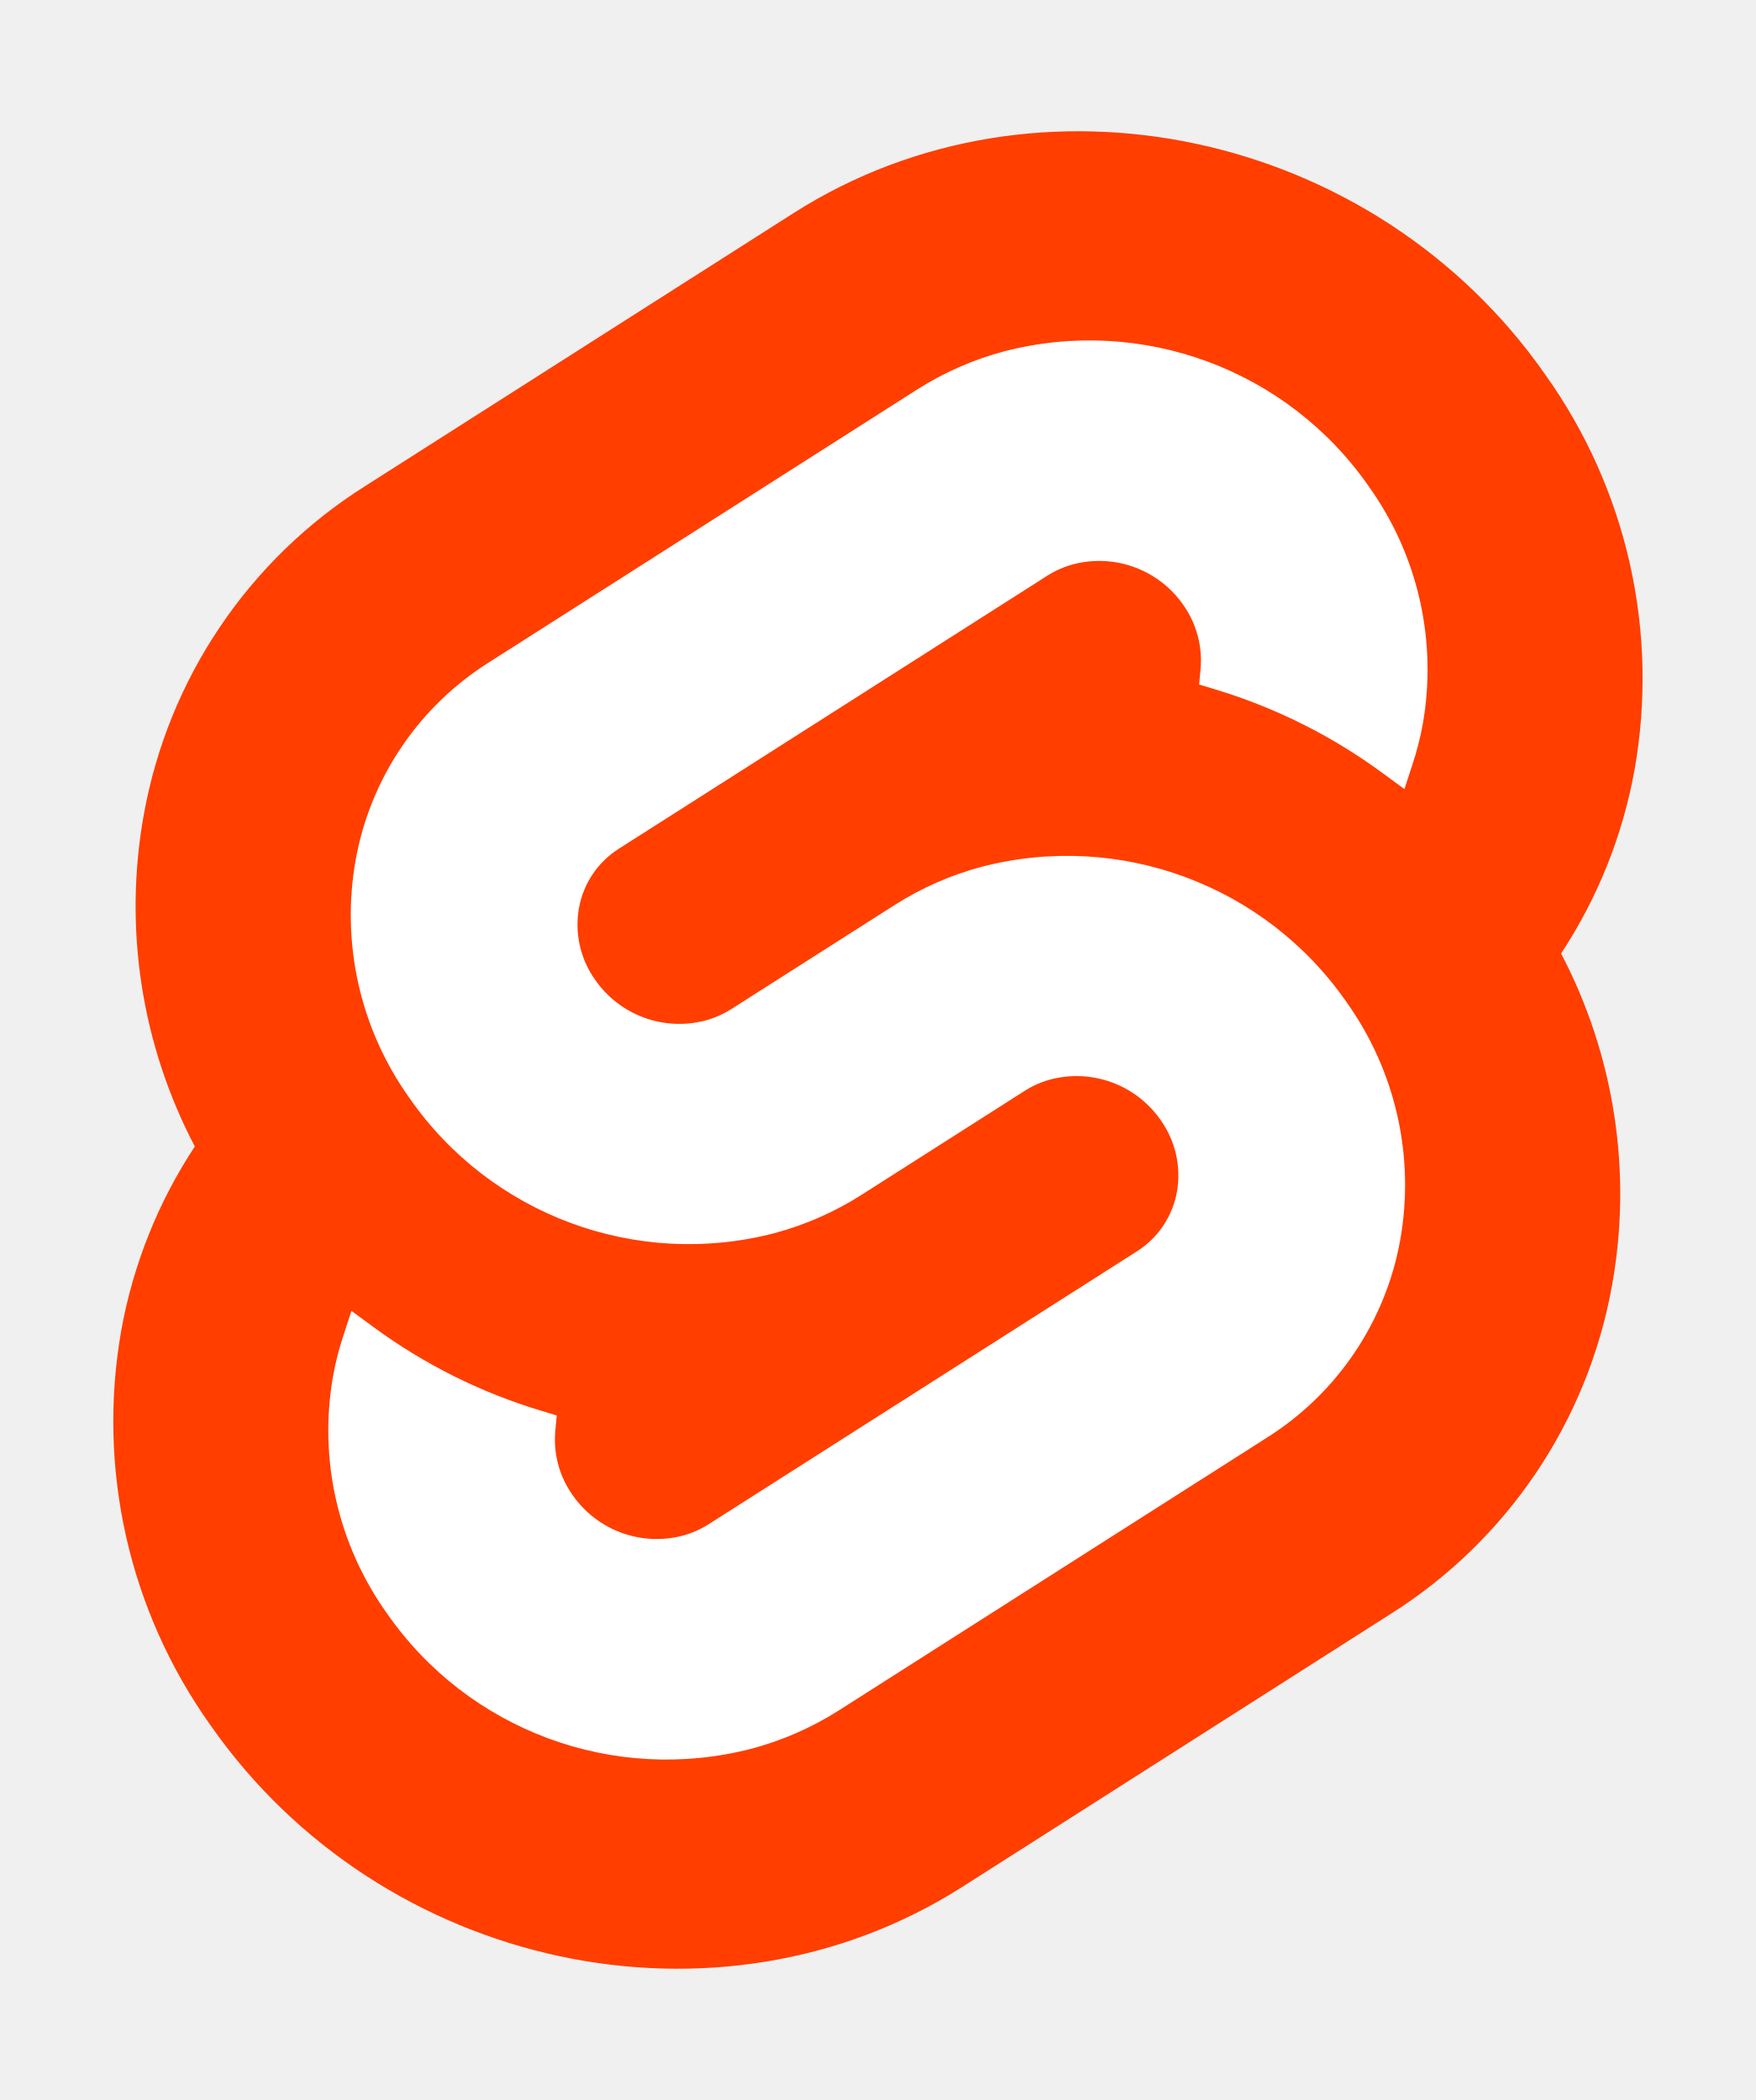
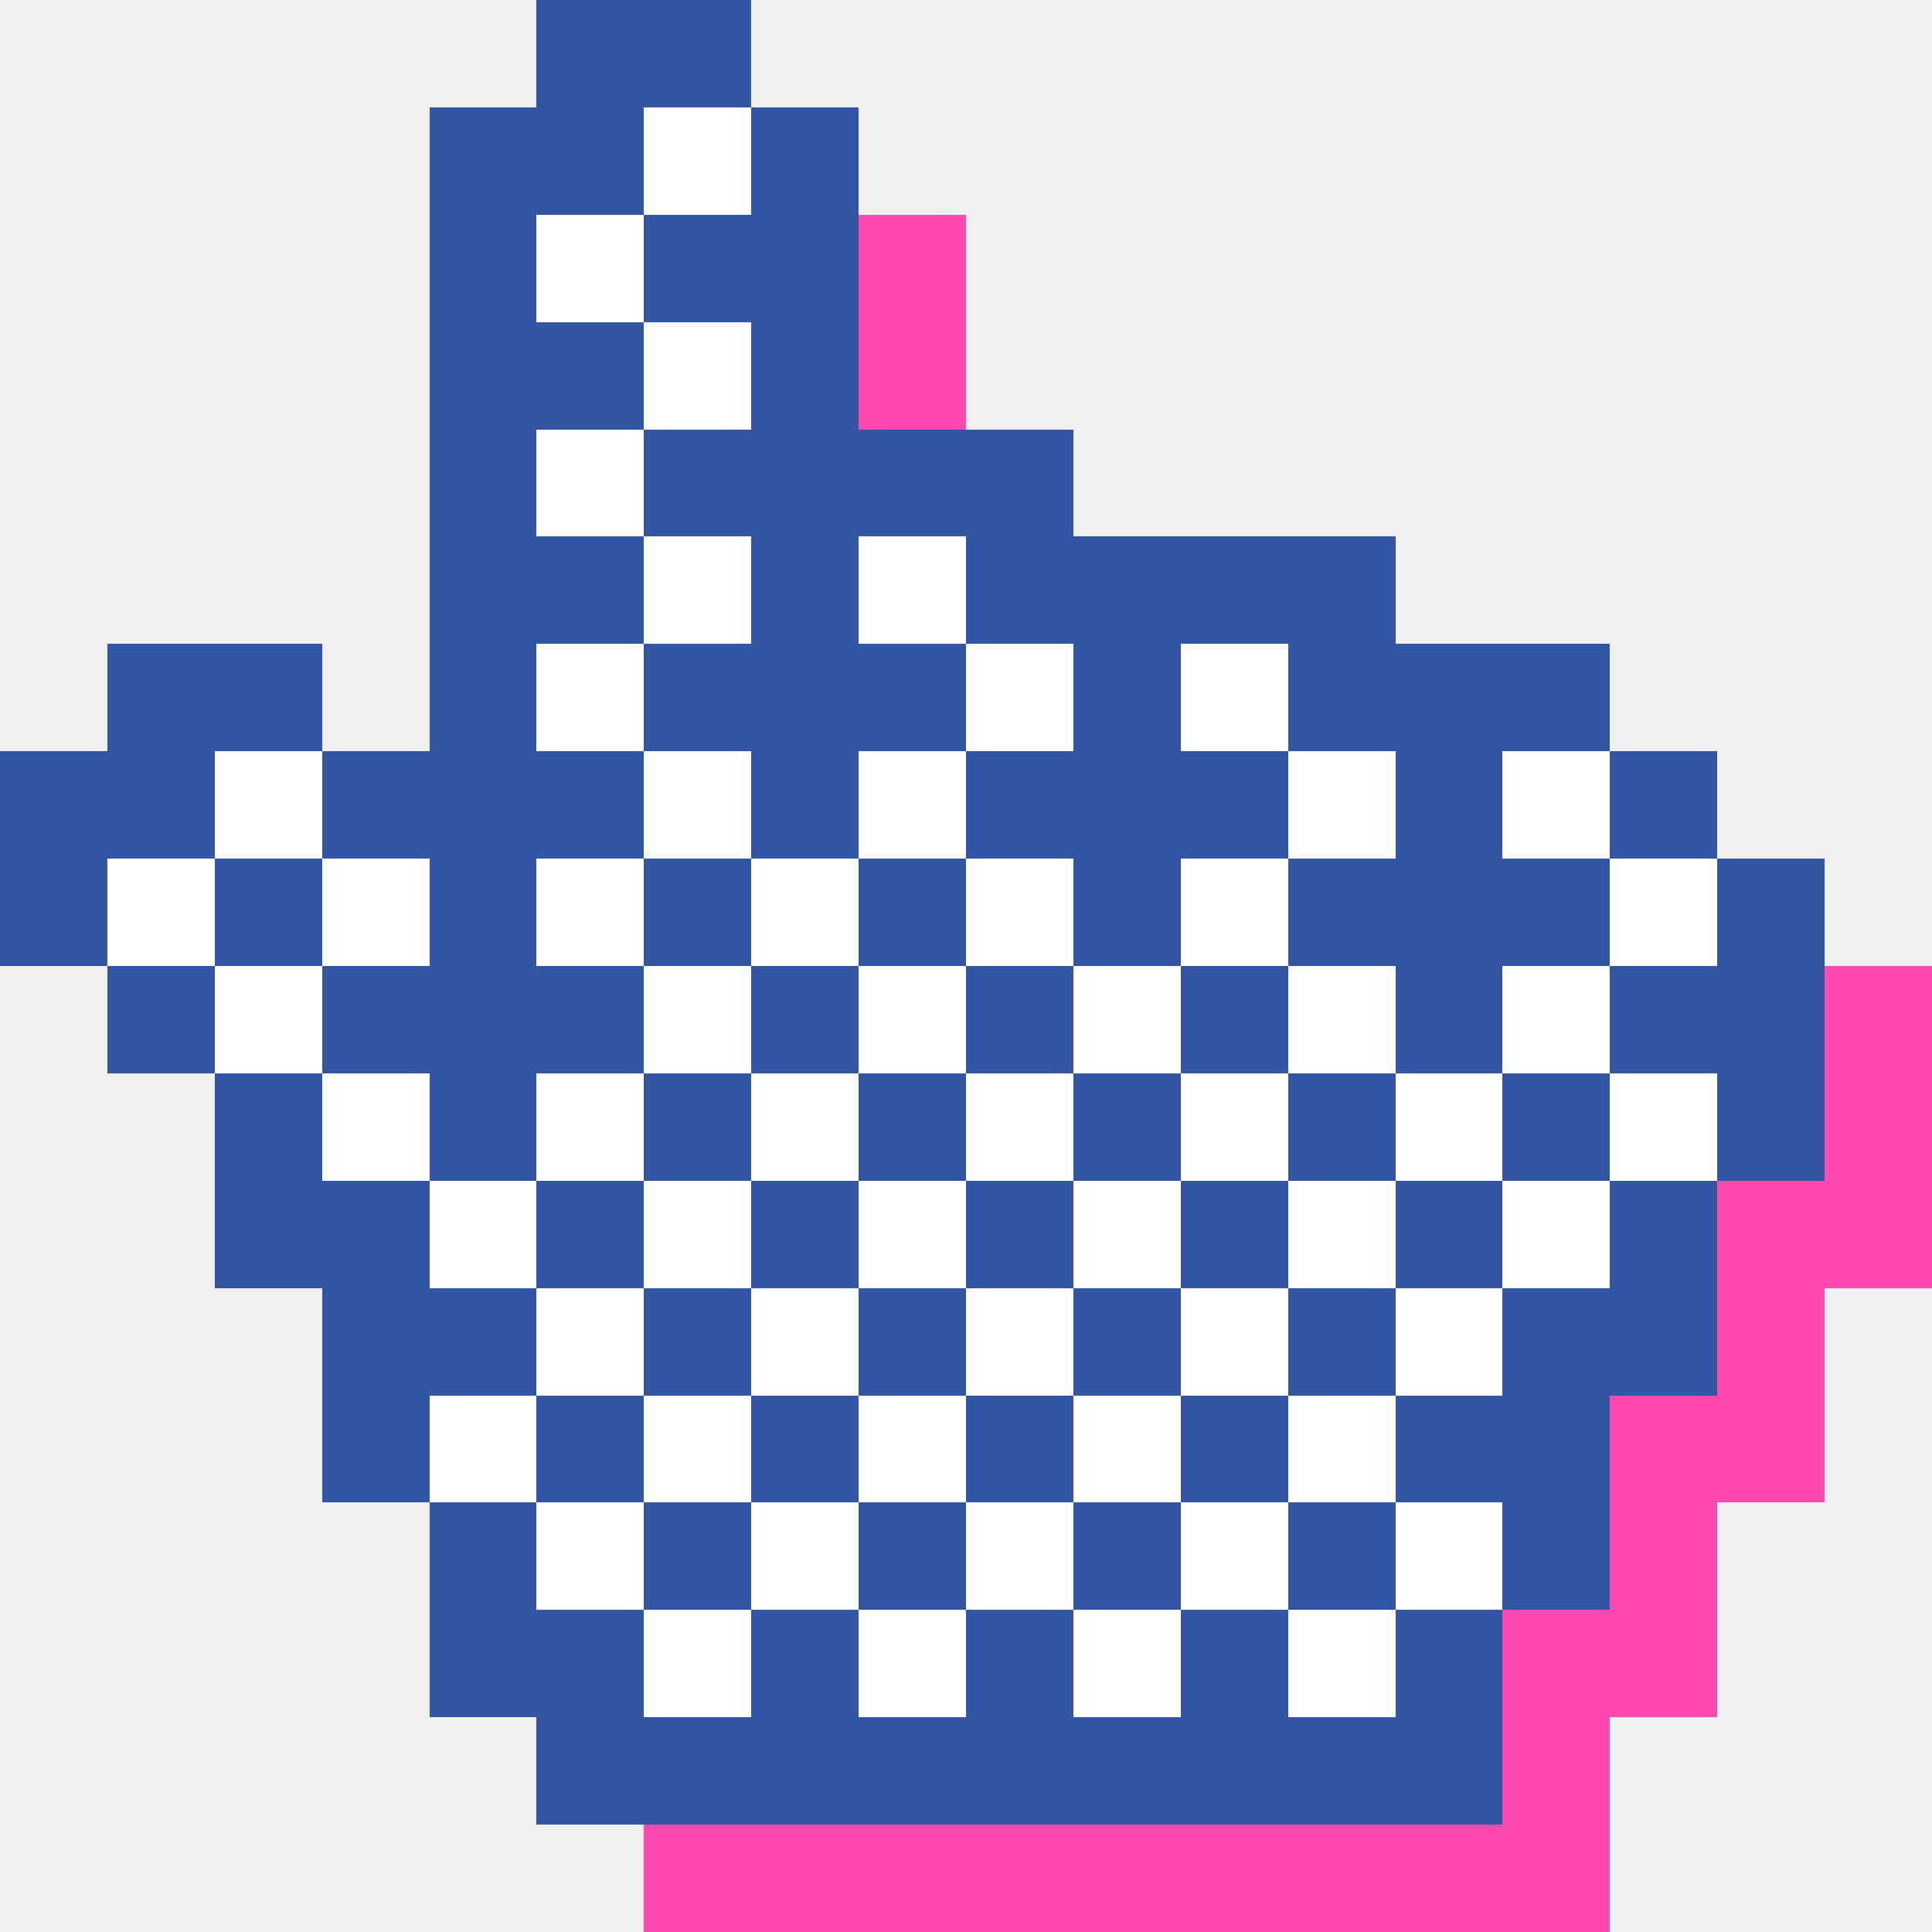
- <svg xmlns="http://www.w3.org/2000/svg" width="107" height="128" viewBox="0 0 107 128">
-   <path d="M94.157 22.819c-10.4-14.885-30.94-19.297-45.792-9.835L22.282 29.608A29.92 29.92 0 0 0 8.764 49.65a31.5 31.5 0 0 0 3.108 20.231 30 30 0 0 0-4.477 11.183 31.9 31.9 0 0 0 5.448 24.116c10.402 14.887 30.942 19.297 45.791 9.835l26.083-16.624A29.92 29.92 0 0 0 98.235 78.35a31.53 31.53 0 0 0-3.105-20.232 30 30 0 0 0 4.474-11.182 31.88 31.88 0 0 0-5.447-24.116" style="fill:#ff3e00" />
-   <path d="M45.817 106.582a20.72 20.72 0 0 1-22.237-8.243 19.17 19.17 0 0 1-3.277-14.503 18 18 0 0 1 .624-2.435l.49-1.498 1.337.981a33.6 33.6 0 0 0 10.203 5.098l.97.294-.09.968a5.85 5.85 0 0 0 1.052 3.878 6.24 6.24 0 0 0 6.695 2.485 5.8 5.8 0 0 0 1.603-.704L69.27 76.28a5.43 5.43 0 0 0 2.45-3.631 5.8 5.8 0 0 0-.987-4.371 6.24 6.24 0 0 0-6.698-2.487 5.7 5.7 0 0 0-1.6.704l-9.953 6.345a19 19 0 0 1-5.296 2.326 20.72 20.72 0 0 1-22.237-8.243 19.17 19.17 0 0 1-3.277-14.502 17.99 17.99 0 0 1 8.13-12.052l26.081-16.623a19 19 0 0 1 5.3-2.329 20.72 20.72 0 0 1 22.237 8.243 19.17 19.17 0 0 1 3.277 14.503 18 18 0 0 1-.624 2.435l-.49 1.498-1.337-.98a33.6 33.6 0 0 0-10.203-5.1l-.97-.294.09-.968a5.86 5.86 0 0 0-1.052-3.878 6.24 6.24 0 0 0-6.696-2.485 5.8 5.8 0 0 0-1.602.704L37.73 51.72a5.42 5.42 0 0 0-2.449 3.63 5.79 5.79 0 0 0 .986 4.372 6.24 6.24 0 0 0 6.698 2.486 5.8 5.8 0 0 0 1.602-.704l9.952-6.342a19 19 0 0 1 5.295-2.328 20.72 20.72 0 0 1 22.237 8.242 19.17 19.17 0 0 1 3.277 14.503 18 18 0 0 1-8.13 12.053l-26.081 16.622a19 19 0 0 1-5.3 2.328" style="fill:#fff" />
+ <svg xmlns="http://www.w3.org/2000/svg" width="36" height="36" viewBox="0 0 36 36" shape-rendering="crispEdges">
+   <g fill="#ff48b0">
+     <rect x="12" y="2" width="2" height="2" />
+     <rect x="14" y="2" width="2" height="2" />
+     <rect x="10" y="4" width="2" height="2" />
+     <rect x="12" y="4" width="2" height="2" />
+     <rect x="14" y="4" width="2" height="2" />
+     <rect x="16" y="4" width="2" height="2" />
+     <rect x="10" y="6" width="2" height="2" />
+     <rect x="12" y="6" width="2" height="2" />
+     <rect x="14" y="6" width="2" height="2" />
+     <rect x="16" y="6" width="2" height="2" />
+     <rect x="10" y="8" width="2" height="2" />
+     <rect x="12" y="8" width="2" height="2" />
+     <rect x="14" y="8" width="2" height="2" />
+     <rect x="16" y="8" width="2" height="2" />
+     <rect x="10" y="10" width="2" height="2" />
+     <rect x="12" y="10" width="2" height="2" />
+     <rect x="14" y="10" width="2" height="2" />
+     <rect x="16" y="10" width="2" height="2" />
+     <rect x="18" y="10" width="2" height="2" />
+     <rect x="20" y="10" width="2" height="2" />
+     <rect x="10" y="12" width="2" height="2" />
+     <rect x="12" y="12" width="2" height="2" />
+     <rect x="14" y="12" width="2" height="2" />
+     <rect x="16" y="12" width="2" height="2" />
+     <rect x="18" y="12" width="2" height="2" />
+     <rect x="20" y="12" width="2" height="2" />
+     <rect x="22" y="12" width="2" height="2" />
+     <rect x="24" y="12" width="2" height="2" />
+     <rect x="26" y="12" width="2" height="2" />
+     <rect x="4" y="14" width="2" height="2" />
+     <rect x="6" y="14" width="2" height="2" />
+     <rect x="10" y="14" width="2" height="2" />
+     <rect x="12" y="14" width="2" height="2" />
+     <rect x="14" y="14" width="2" height="2" />
+     <rect x="16" y="14" width="2" height="2" />
+     <rect x="18" y="14" width="2" height="2" />
+     <rect x="20" y="14" width="2" height="2" />
+     <rect x="22" y="14" width="2" height="2" />
+     <rect x="24" y="14" width="2" height="2" />
+     <rect x="26" y="14" width="2" height="2" />
+     <rect x="28" y="14" width="2" height="2" />
+     <rect x="30" y="14" width="2" height="2" />
+     <rect x="2" y="16" width="2" height="2" />
+     <rect x="4" y="16" width="2" height="2" />
+     <rect x="6" y="16" width="2" height="2" />
+     <rect x="8" y="16" width="2" height="2" />
+     <rect x="10" y="16" width="2" height="2" />
+     <rect x="12" y="16" width="2" height="2" />
+     <rect x="14" y="16" width="2" height="2" />
+     <rect x="16" y="16" width="2" height="2" />
+     <rect x="18" y="16" width="2" height="2" />
+     <rect x="20" y="16" width="2" height="2" />
+     <rect x="22" y="16" width="2" height="2" />
+     <rect x="24" y="16" width="2" height="2" />
+     <rect x="26" y="16" width="2" height="2" />
+     <rect x="28" y="16" width="2" height="2" />
+     <rect x="30" y="16" width="2" height="2" />
+     <rect x="32" y="16" width="2" height="2" />
+     <rect x="2" y="18" width="2" height="2" />
+     <rect x="4" y="18" width="2" height="2" />
+     <rect x="6" y="18" width="2" height="2" />
+     <rect x="8" y="18" width="2" height="2" />
+     <rect x="10" y="18" width="2" height="2" />
+     <rect x="12" y="18" width="2" height="2" />
+     <rect x="14" y="18" width="2" height="2" />
+     <rect x="16" y="18" width="2" height="2" />
+     <rect x="18" y="18" width="2" height="2" />
+     <rect x="20" y="18" width="2" height="2" />
+     <rect x="22" y="18" width="2" height="2" />
+     <rect x="24" y="18" width="2" height="2" />
+     <rect x="26" y="18" width="2" height="2" />
+     <rect x="28" y="18" width="2" height="2" />
+     <rect x="30" y="18" width="2" height="2" />
+     <rect x="32" y="18" width="2" height="2" />
+     <rect x="34" y="18" width="2" height="2" />
+     <rect x="4" y="20" width="2" height="2" />
+     <rect x="6" y="20" width="2" height="2" />
+     <rect x="8" y="20" width="2" height="2" />
+     <rect x="10" y="20" width="2" height="2" />
+     <rect x="12" y="20" width="2" height="2" />
+     <rect x="14" y="20" width="2" height="2" />
+     <rect x="16" y="20" width="2" height="2" />
+     <rect x="18" y="20" width="2" height="2" />
+     <rect x="20" y="20" width="2" height="2" />
+     <rect x="22" y="20" width="2" height="2" />
+     <rect x="24" y="20" width="2" height="2" />
+     <rect x="26" y="20" width="2" height="2" />
+     <rect x="28" y="20" width="2" height="2" />
+     <rect x="30" y="20" width="2" height="2" />
+     <rect x="32" y="20" width="2" height="2" />
+     <rect x="34" y="20" width="2" height="2" />
+     <rect x="6" y="22" width="2" height="2" />
+     <rect x="8" y="22" width="2" height="2" />
+     <rect x="10" y="22" width="2" height="2" />
+     <rect x="12" y="22" width="2" height="2" />
+     <rect x="14" y="22" width="2" height="2" />
+     <rect x="16" y="22" width="2" height="2" />
+     <rect x="18" y="22" width="2" height="2" />
+     <rect x="20" y="22" width="2" height="2" />
+     <rect x="22" y="22" width="2" height="2" />
+     <rect x="24" y="22" width="2" height="2" />
+     <rect x="26" y="22" width="2" height="2" />
+     <rect x="28" y="22" width="2" height="2" />
+     <rect x="30" y="22" width="2" height="2" />
+     <rect x="32" y="22" width="2" height="2" />
+     <rect x="34" y="22" width="2" height="2" />
+     <rect x="6" y="24" width="2" height="2" />
+     <rect x="8" y="24" width="2" height="2" />
+     <rect x="10" y="24" width="2" height="2" />
+     <rect x="12" y="24" width="2" height="2" />
+     <rect x="14" y="24" width="2" height="2" />
+     <rect x="16" y="24" width="2" height="2" />
+     <rect x="18" y="24" width="2" height="2" />
+     <rect x="20" y="24" width="2" height="2" />
+     <rect x="22" y="24" width="2" height="2" />
+     <rect x="24" y="24" width="2" height="2" />
+     <rect x="26" y="24" width="2" height="2" />
+     <rect x="28" y="24" width="2" height="2" />
+     <rect x="30" y="24" width="2" height="2" />
+     <rect x="32" y="24" width="2" height="2" />
+     <rect x="8" y="26" width="2" height="2" />
+     <rect x="10" y="26" width="2" height="2" />
+     <rect x="12" y="26" width="2" height="2" />
+     <rect x="14" y="26" width="2" height="2" />
+     <rect x="16" y="26" width="2" height="2" />
+     <rect x="18" y="26" width="2" height="2" />
+     <rect x="20" y="26" width="2" height="2" />
+     <rect x="22" y="26" width="2" height="2" />
+     <rect x="24" y="26" width="2" height="2" />
+     <rect x="26" y="26" width="2" height="2" />
+     <rect x="28" y="26" width="2" height="2" />
+     <rect x="30" y="26" width="2" height="2" />
+     <rect x="32" y="26" width="2" height="2" />
+     <rect x="8" y="28" width="2" height="2" />
+     <rect x="10" y="28" width="2" height="2" />
+     <rect x="12" y="28" width="2" height="2" />
+     <rect x="14" y="28" width="2" height="2" />
+     <rect x="16" y="28" width="2" height="2" />
+     <rect x="18" y="28" width="2" height="2" />
+     <rect x="20" y="28" width="2" height="2" />
+     <rect x="22" y="28" width="2" height="2" />
+     <rect x="24" y="28" width="2" height="2" />
+     <rect x="26" y="28" width="2" height="2" />
+     <rect x="28" y="28" width="2" height="2" />
+     <rect x="30" y="28" width="2" height="2" />
+     <rect x="10" y="30" width="2" height="2" />
+     <rect x="12" y="30" width="2" height="2" />
+     <rect x="14" y="30" width="2" height="2" />
+     <rect x="16" y="30" width="2" height="2" />
+     <rect x="18" y="30" width="2" height="2" />
+     <rect x="20" y="30" width="2" height="2" />
+     <rect x="22" y="30" width="2" height="2" />
+     <rect x="24" y="30" width="2" height="2" />
+     <rect x="26" y="30" width="2" height="2" />
+     <rect x="28" y="30" width="2" height="2" />
+     <rect x="30" y="30" width="2" height="2" />
+     <rect x="10" y="32" width="2" height="2" />
+     <rect x="12" y="32" width="2" height="2" />
+     <rect x="14" y="32" width="2" height="2" />
+     <rect x="16" y="32" width="2" height="2" />
+     <rect x="18" y="32" width="2" height="2" />
+     <rect x="20" y="32" width="2" height="2" />
+     <rect x="22" y="32" width="2" height="2" />
+     <rect x="24" y="32" width="2" height="2" />
+     <rect x="26" y="32" width="2" height="2" />
+     <rect x="28" y="32" width="2" height="2" />
+     <rect x="12" y="34" width="2" height="2" />
+     <rect x="14" y="34" width="2" height="2" />
+     <rect x="16" y="34" width="2" height="2" />
+     <rect x="18" y="34" width="2" height="2" />
+     <rect x="20" y="34" width="2" height="2" />
+     <rect x="22" y="34" width="2" height="2" />
+     <rect x="24" y="34" width="2" height="2" />
+     <rect x="26" y="34" width="2" height="2" />
+     <rect x="28" y="34" width="2" height="2" />
+   </g>
+   <g fill="#ffffff">
+     <rect x="10" y="2" width="2" height="2" />
+     <rect x="12" y="2" width="2" height="2" />
+     <rect x="10" y="4" width="2" height="2" />
+     <rect x="12" y="4" width="2" height="2" />
+     <rect x="10" y="6" width="2" height="2" />
+     <rect x="12" y="6" width="2" height="2" />
+     <rect x="10" y="8" width="2" height="2" />
+     <rect x="12" y="8" width="2" height="2" />
+     <rect x="10" y="10" width="2" height="2" />
+     <rect x="12" y="10" width="2" height="2" />
+     <rect x="16" y="10" width="2" height="2" />
+     <rect x="18" y="10" width="2" height="2" />
+     <rect x="10" y="12" width="2" height="2" />
+     <rect x="12" y="12" width="2" height="2" />
+     <rect x="16" y="12" width="2" height="2" />
+     <rect x="18" y="12" width="2" height="2" />
+     <rect x="22" y="12" width="2" height="2" />
+     <rect x="24" y="12" width="2" height="2" />
+     <rect x="2" y="14" width="2" height="2" />
+     <rect x="4" y="14" width="2" height="2" />
+     <rect x="10" y="14" width="2" height="2" />
+     <rect x="12" y="14" width="2" height="2" />
+     <rect x="16" y="14" width="2" height="2" />
+     <rect x="18" y="14" width="2" height="2" />
+     <rect x="22" y="14" width="2" height="2" />
+     <rect x="24" y="14" width="2" height="2" />
+     <rect x="28" y="14" width="2" height="2" />
+     <rect x="2" y="16" width="2" height="2" />
+     <rect x="4" y="16" width="2" height="2" />
+     <rect x="6" y="16" width="2" height="2" />
+     <rect x="10" y="16" width="2" height="2" />
+     <rect x="12" y="16" width="2" height="2" />
+     <rect x="14" y="16" width="2" height="2" />
+     <rect x="16" y="16" width="2" height="2" />
+     <rect x="18" y="16" width="2" height="2" />
+     <rect x="20" y="16" width="2" height="2" />
+     <rect x="22" y="16" width="2" height="2" />
+     <rect x="24" y="16" width="2" height="2" />
+     <rect x="28" y="16" width="2" height="2" />
+     <rect x="30" y="16" width="2" height="2" />
+     <rect x="4" y="18" width="2" height="2" />
+     <rect x="6" y="18" width="2" height="2" />
+     <rect x="10" y="18" width="2" height="2" />
+     <rect x="12" y="18" width="2" height="2" />
+     <rect x="14" y="18" width="2" height="2" />
+     <rect x="16" y="18" width="2" height="2" />
+     <rect x="18" y="18" width="2" height="2" />
+     <rect x="20" y="18" width="2" height="2" />
+     <rect x="22" y="18" width="2" height="2" />
+     <rect x="24" y="18" width="2" height="2" />
+     <rect x="26" y="18" width="2" height="2" />
+     <rect x="28" y="18" width="2" height="2" />
+     <rect x="30" y="18" width="2" height="2" />
+     <rect x="6" y="20" width="2" height="2" />
+     <rect x="8" y="20" width="2" height="2" />
+     <rect x="10" y="20" width="2" height="2" />
+     <rect x="12" y="20" width="2" height="2" />
+     <rect x="14" y="20" width="2" height="2" />
+     <rect x="16" y="20" width="2" height="2" />
+     <rect x="18" y="20" width="2" height="2" />
+     <rect x="20" y="20" width="2" height="2" />
+     <rect x="22" y="20" width="2" height="2" />
+     <rect x="24" y="20" width="2" height="2" />
+     <rect x="26" y="20" width="2" height="2" />
+     <rect x="28" y="20" width="2" height="2" />
+     <rect x="30" y="20" width="2" height="2" />
+     <rect x="6" y="22" width="2" height="2" />
+     <rect x="8" y="22" width="2" height="2" />
+     <rect x="10" y="22" width="2" height="2" />
+     <rect x="12" y="22" width="2" height="2" />
+     <rect x="14" y="22" width="2" height="2" />
+     <rect x="16" y="22" width="2" height="2" />
+     <rect x="18" y="22" width="2" height="2" />
+     <rect x="20" y="22" width="2" height="2" />
+     <rect x="22" y="22" width="2" height="2" />
+     <rect x="24" y="22" width="2" height="2" />
+     <rect x="26" y="22" width="2" height="2" />
+     <rect x="28" y="22" width="2" height="2" />
+     <rect x="8" y="24" width="2" height="2" />
+     <rect x="10" y="24" width="2" height="2" />
+     <rect x="12" y="24" width="2" height="2" />
+     <rect x="14" y="24" width="2" height="2" />
+     <rect x="16" y="24" width="2" height="2" />
+     <rect x="18" y="24" width="2" height="2" />
+     <rect x="20" y="24" width="2" height="2" />
+     <rect x="22" y="24" width="2" height="2" />
+     <rect x="24" y="24" width="2" height="2" />
+     <rect x="26" y="24" width="2" height="2" />
+     <rect x="28" y="24" width="2" height="2" />
+     <rect x="8" y="26" width="2" height="2" />
+     <rect x="10" y="26" width="2" height="2" />
+     <rect x="12" y="26" width="2" height="2" />
+     <rect x="14" y="26" width="2" height="2" />
+     <rect x="16" y="26" width="2" height="2" />
+     <rect x="18" y="26" width="2" height="2" />
+     <rect x="20" y="26" width="2" height="2" />
+     <rect x="22" y="26" width="2" height="2" />
+     <rect x="24" y="26" width="2" height="2" />
+     <rect x="26" y="26" width="2" height="2" />
+     <rect x="10" y="28" width="2" height="2" />
+     <rect x="12" y="28" width="2" height="2" />
+     <rect x="14" y="28" width="2" height="2" />
+     <rect x="16" y="28" width="2" height="2" />
+     <rect x="18" y="28" width="2" height="2" />
+     <rect x="20" y="28" width="2" height="2" />
+     <rect x="22" y="28" width="2" height="2" />
+     <rect x="24" y="28" width="2" height="2" />
+     <rect x="26" y="28" width="2" height="2" />
+     <rect x="10" y="30" width="2" height="2" />
+     <rect x="12" y="30" width="2" height="2" />
+     <rect x="14" y="30" width="2" height="2" />
+     <rect x="16" y="30" width="2" height="2" />
+     <rect x="18" y="30" width="2" height="2" />
+     <rect x="20" y="30" width="2" height="2" />
+     <rect x="22" y="30" width="2" height="2" />
+     <rect x="24" y="30" width="2" height="2" />
+   </g>
+   <g fill="#3255a4">
+     <rect x="10" y="0" width="2" height="2" />
+     <rect x="12" y="0" width="2" height="2" />
+     <rect x="8" y="2" width="2" height="2" />
+     <rect x="10" y="2" width="2" height="2" />
+     <rect x="14" y="2" width="2" height="2" />
+     <rect x="8" y="4" width="2" height="2" />
+     <rect x="12" y="4" width="2" height="2" />
+     <rect x="14" y="4" width="2" height="2" />
+     <rect x="8" y="6" width="2" height="2" />
+     <rect x="10" y="6" width="2" height="2" />
+     <rect x="14" y="6" width="2" height="2" />
+     <rect x="8" y="8" width="2" height="2" />
+     <rect x="12" y="8" width="2" height="2" />
+     <rect x="14" y="8" width="2" height="2" />
+     <rect x="16" y="8" width="2" height="2" />
+     <rect x="18" y="8" width="2" height="2" />
+     <rect x="8" y="10" width="2" height="2" />
+     <rect x="10" y="10" width="2" height="2" />
+     <rect x="14" y="10" width="2" height="2" />
+     <rect x="18" y="10" width="2" height="2" />
+     <rect x="20" y="10" width="2" height="2" />
+     <rect x="22" y="10" width="2" height="2" />
+     <rect x="24" y="10" width="2" height="2" />
+     <rect x="2" y="12" width="2" height="2" />
+     <rect x="4" y="12" width="2" height="2" />
+     <rect x="8" y="12" width="2" height="2" />
+     <rect x="12" y="12" width="2" height="2" />
+     <rect x="14" y="12" width="2" height="2" />
+     <rect x="16" y="12" width="2" height="2" />
+     <rect x="20" y="12" width="2" height="2" />
+     <rect x="24" y="12" width="2" height="2" />
+     <rect x="26" y="12" width="2" height="2" />
+     <rect x="28" y="12" width="2" height="2" />
+     <rect x="0" y="14" width="2" height="2" />
+     <rect x="2" y="14" width="2" height="2" />
+     <rect x="6" y="14" width="2" height="2" />
+     <rect x="8" y="14" width="2" height="2" />
+     <rect x="10" y="14" width="2" height="2" />
+     <rect x="14" y="14" width="2" height="2" />
+     <rect x="18" y="14" width="2" height="2" />
+     <rect x="20" y="14" width="2" height="2" />
+     <rect x="22" y="14" width="2" height="2" />
+     <rect x="26" y="14" width="2" height="2" />
+     <rect x="30" y="14" width="2" height="2" />
+     <rect x="0" y="16" width="2" height="2" />
+     <rect x="4" y="16" width="2" height="2" />
+     <rect x="8" y="16" width="2" height="2" />
+     <rect x="12" y="16" width="2" height="2" />
+     <rect x="16" y="16" width="2" height="2" />
+     <rect x="20" y="16" width="2" height="2" />
+     <rect x="24" y="16" width="2" height="2" />
+     <rect x="26" y="16" width="2" height="2" />
+     <rect x="28" y="16" width="2" height="2" />
+     <rect x="32" y="16" width="2" height="2" />
+     <rect x="2" y="18" width="2" height="2" />
+     <rect x="6" y="18" width="2" height="2" />
+     <rect x="8" y="18" width="2" height="2" />
+     <rect x="10" y="18" width="2" height="2" />
+     <rect x="14" y="18" width="2" height="2" />
+     <rect x="18" y="18" width="2" height="2" />
+     <rect x="22" y="18" width="2" height="2" />
+     <rect x="26" y="18" width="2" height="2" />
+     <rect x="30" y="18" width="2" height="2" />
+     <rect x="32" y="18" width="2" height="2" />
+     <rect x="4" y="20" width="2" height="2" />
+     <rect x="8" y="20" width="2" height="2" />
+     <rect x="12" y="20" width="2" height="2" />
+     <rect x="16" y="20" width="2" height="2" />
+     <rect x="20" y="20" width="2" height="2" />
+     <rect x="24" y="20" width="2" height="2" />
+     <rect x="28" y="20" width="2" height="2" />
+     <rect x="32" y="20" width="2" height="2" />
+     <rect x="4" y="22" width="2" height="2" />
+     <rect x="6" y="22" width="2" height="2" />
+     <rect x="10" y="22" width="2" height="2" />
+     <rect x="14" y="22" width="2" height="2" />
+     <rect x="18" y="22" width="2" height="2" />
+     <rect x="22" y="22" width="2" height="2" />
+     <rect x="26" y="22" width="2" height="2" />
+     <rect x="30" y="22" width="2" height="2" />
+     <rect x="6" y="24" width="2" height="2" />
+     <rect x="8" y="24" width="2" height="2" />
+     <rect x="12" y="24" width="2" height="2" />
+     <rect x="16" y="24" width="2" height="2" />
+     <rect x="20" y="24" width="2" height="2" />
+     <rect x="24" y="24" width="2" height="2" />
+     <rect x="28" y="24" width="2" height="2" />
+     <rect x="30" y="24" width="2" height="2" />
+     <rect x="6" y="26" width="2" height="2" />
+     <rect x="10" y="26" width="2" height="2" />
+     <rect x="14" y="26" width="2" height="2" />
+     <rect x="18" y="26" width="2" height="2" />
+     <rect x="22" y="26" width="2" height="2" />
+     <rect x="26" y="26" width="2" height="2" />
+     <rect x="28" y="26" width="2" height="2" />
+     <rect x="8" y="28" width="2" height="2" />
+     <rect x="12" y="28" width="2" height="2" />
+     <rect x="16" y="28" width="2" height="2" />
+     <rect x="20" y="28" width="2" height="2" />
+     <rect x="24" y="28" width="2" height="2" />
+     <rect x="28" y="28" width="2" height="2" />
+     <rect x="8" y="30" width="2" height="2" />
+     <rect x="10" y="30" width="2" height="2" />
+     <rect x="14" y="30" width="2" height="2" />
+     <rect x="18" y="30" width="2" height="2" />
+     <rect x="22" y="30" width="2" height="2" />
+     <rect x="26" y="30" width="2" height="2" />
+     <rect x="10" y="32" width="2" height="2" />
+     <rect x="12" y="32" width="2" height="2" />
+     <rect x="14" y="32" width="2" height="2" />
+     <rect x="16" y="32" width="2" height="2" />
+     <rect x="18" y="32" width="2" height="2" />
+     <rect x="20" y="32" width="2" height="2" />
+     <rect x="22" y="32" width="2" height="2" />
+     <rect x="24" y="32" width="2" height="2" />
+     <rect x="26" y="32" width="2" height="2" />
+   </g>
</svg>
